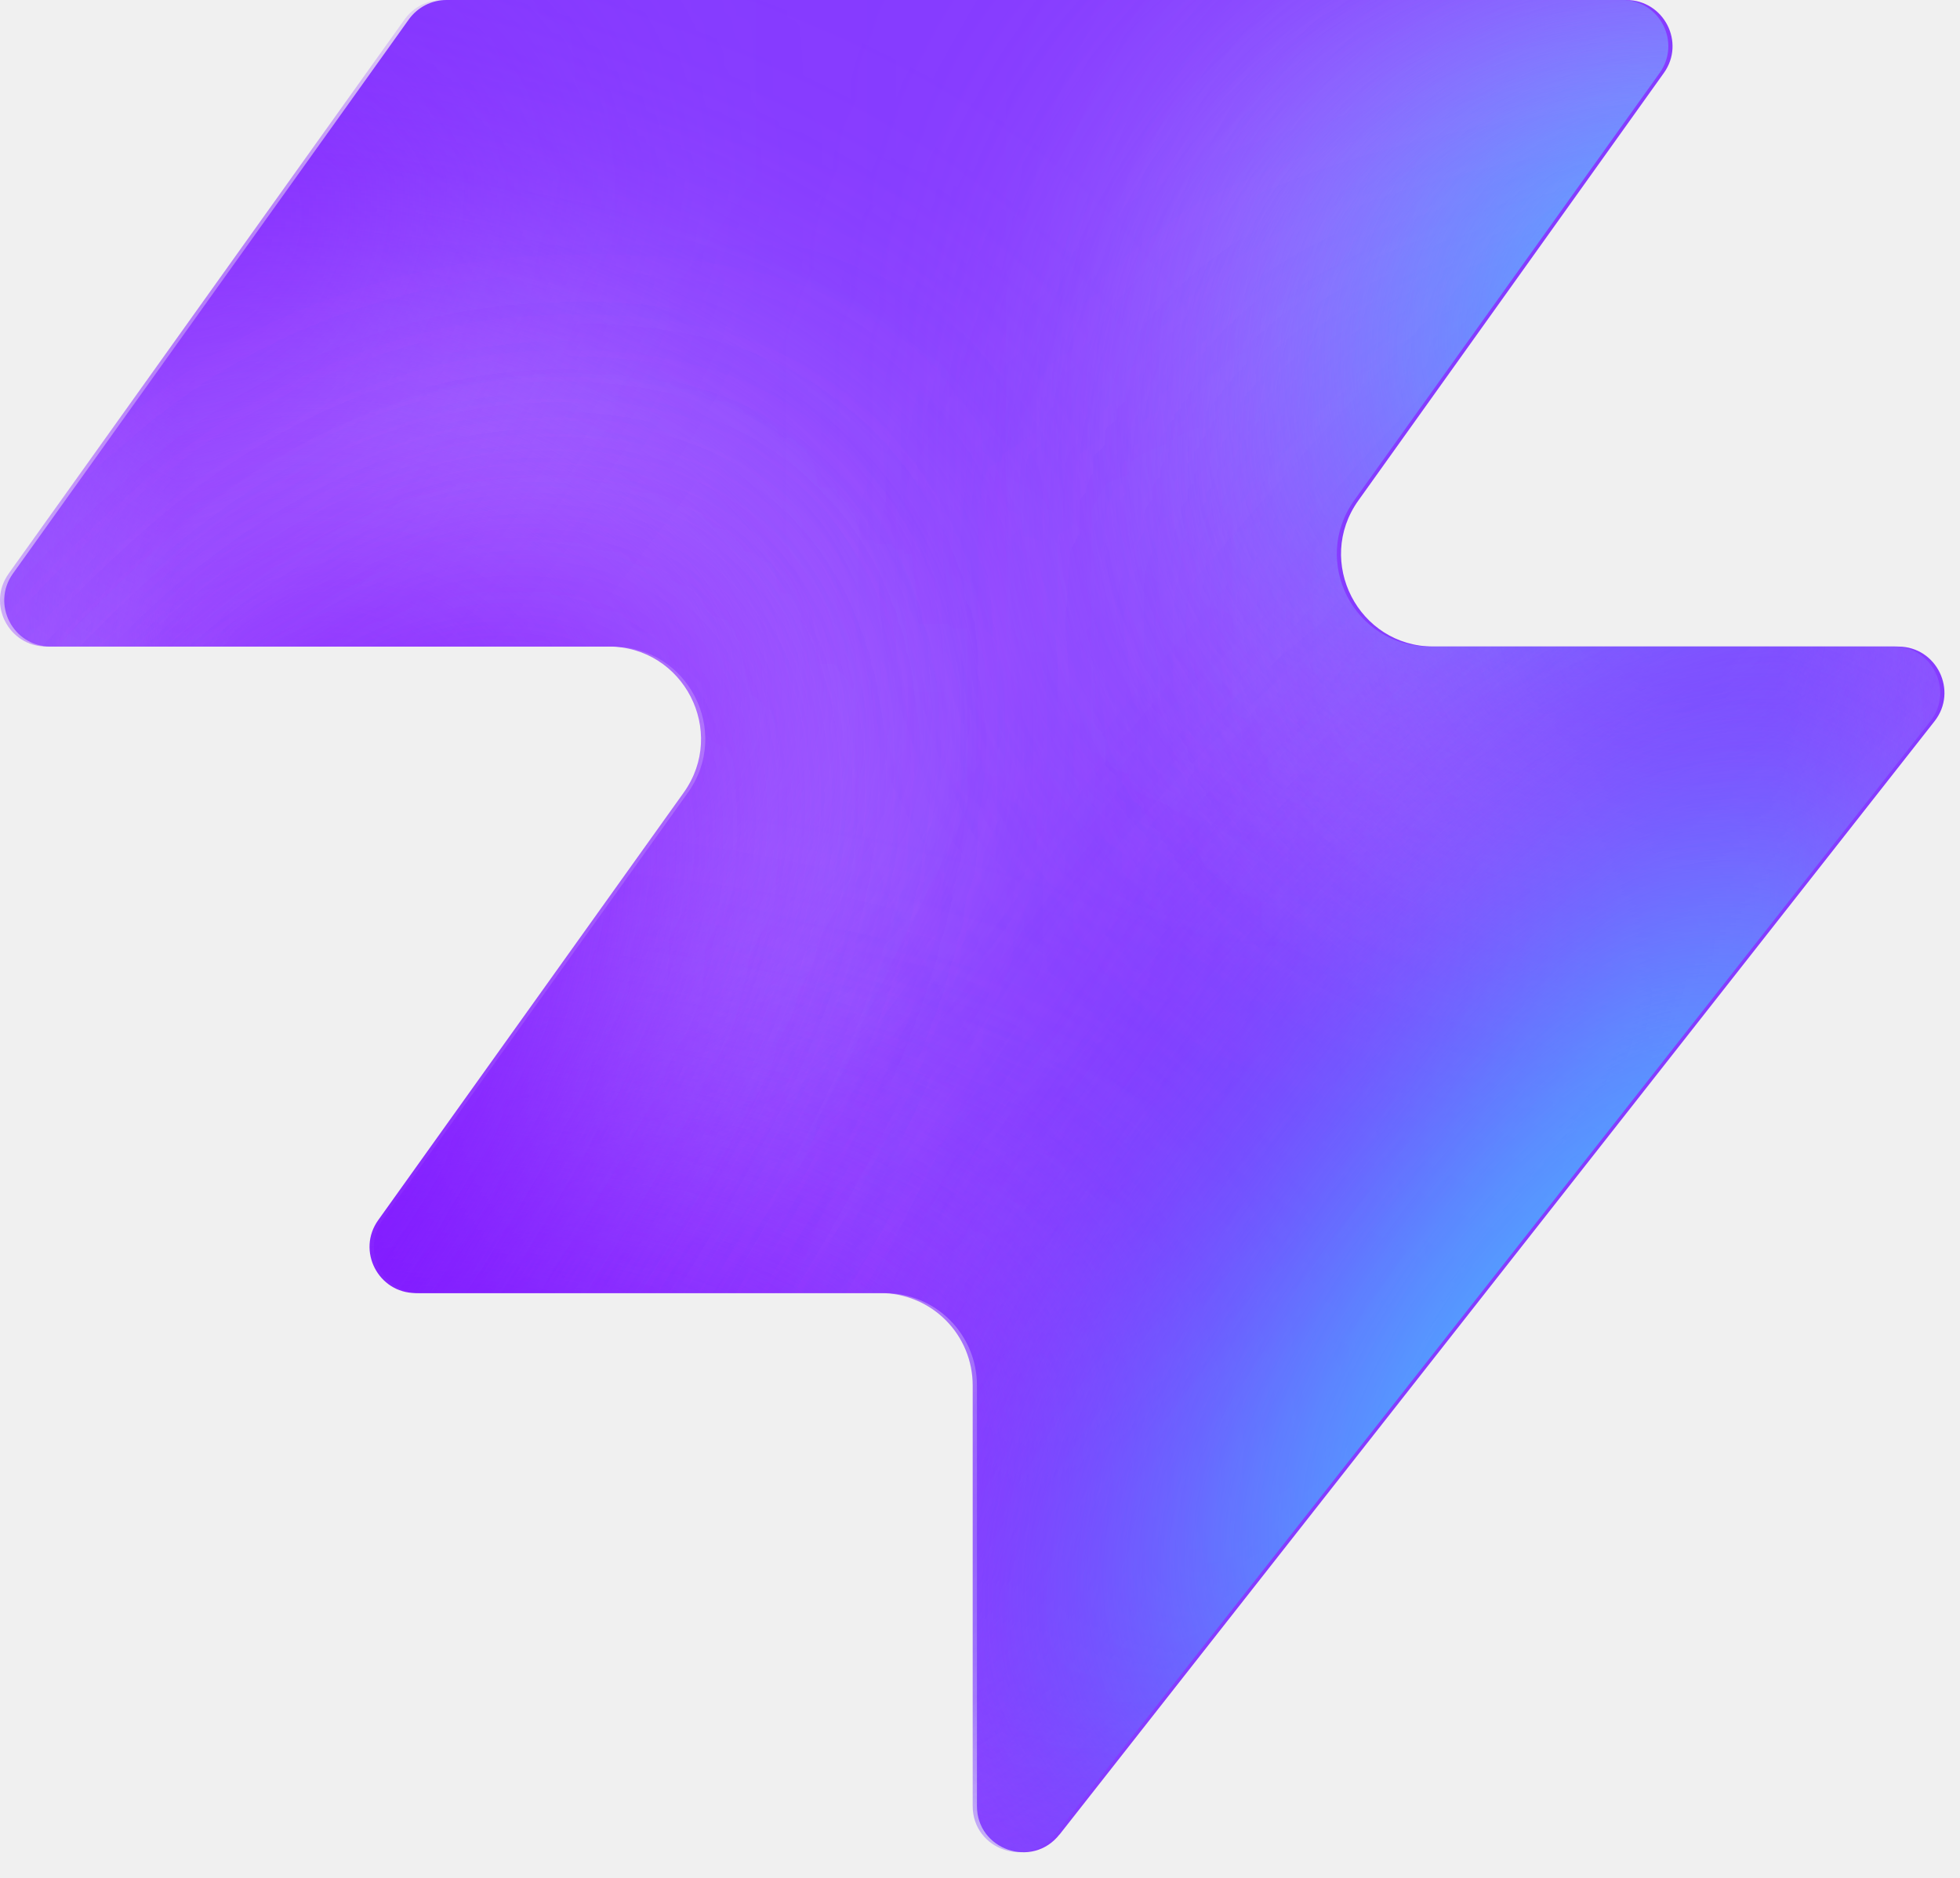
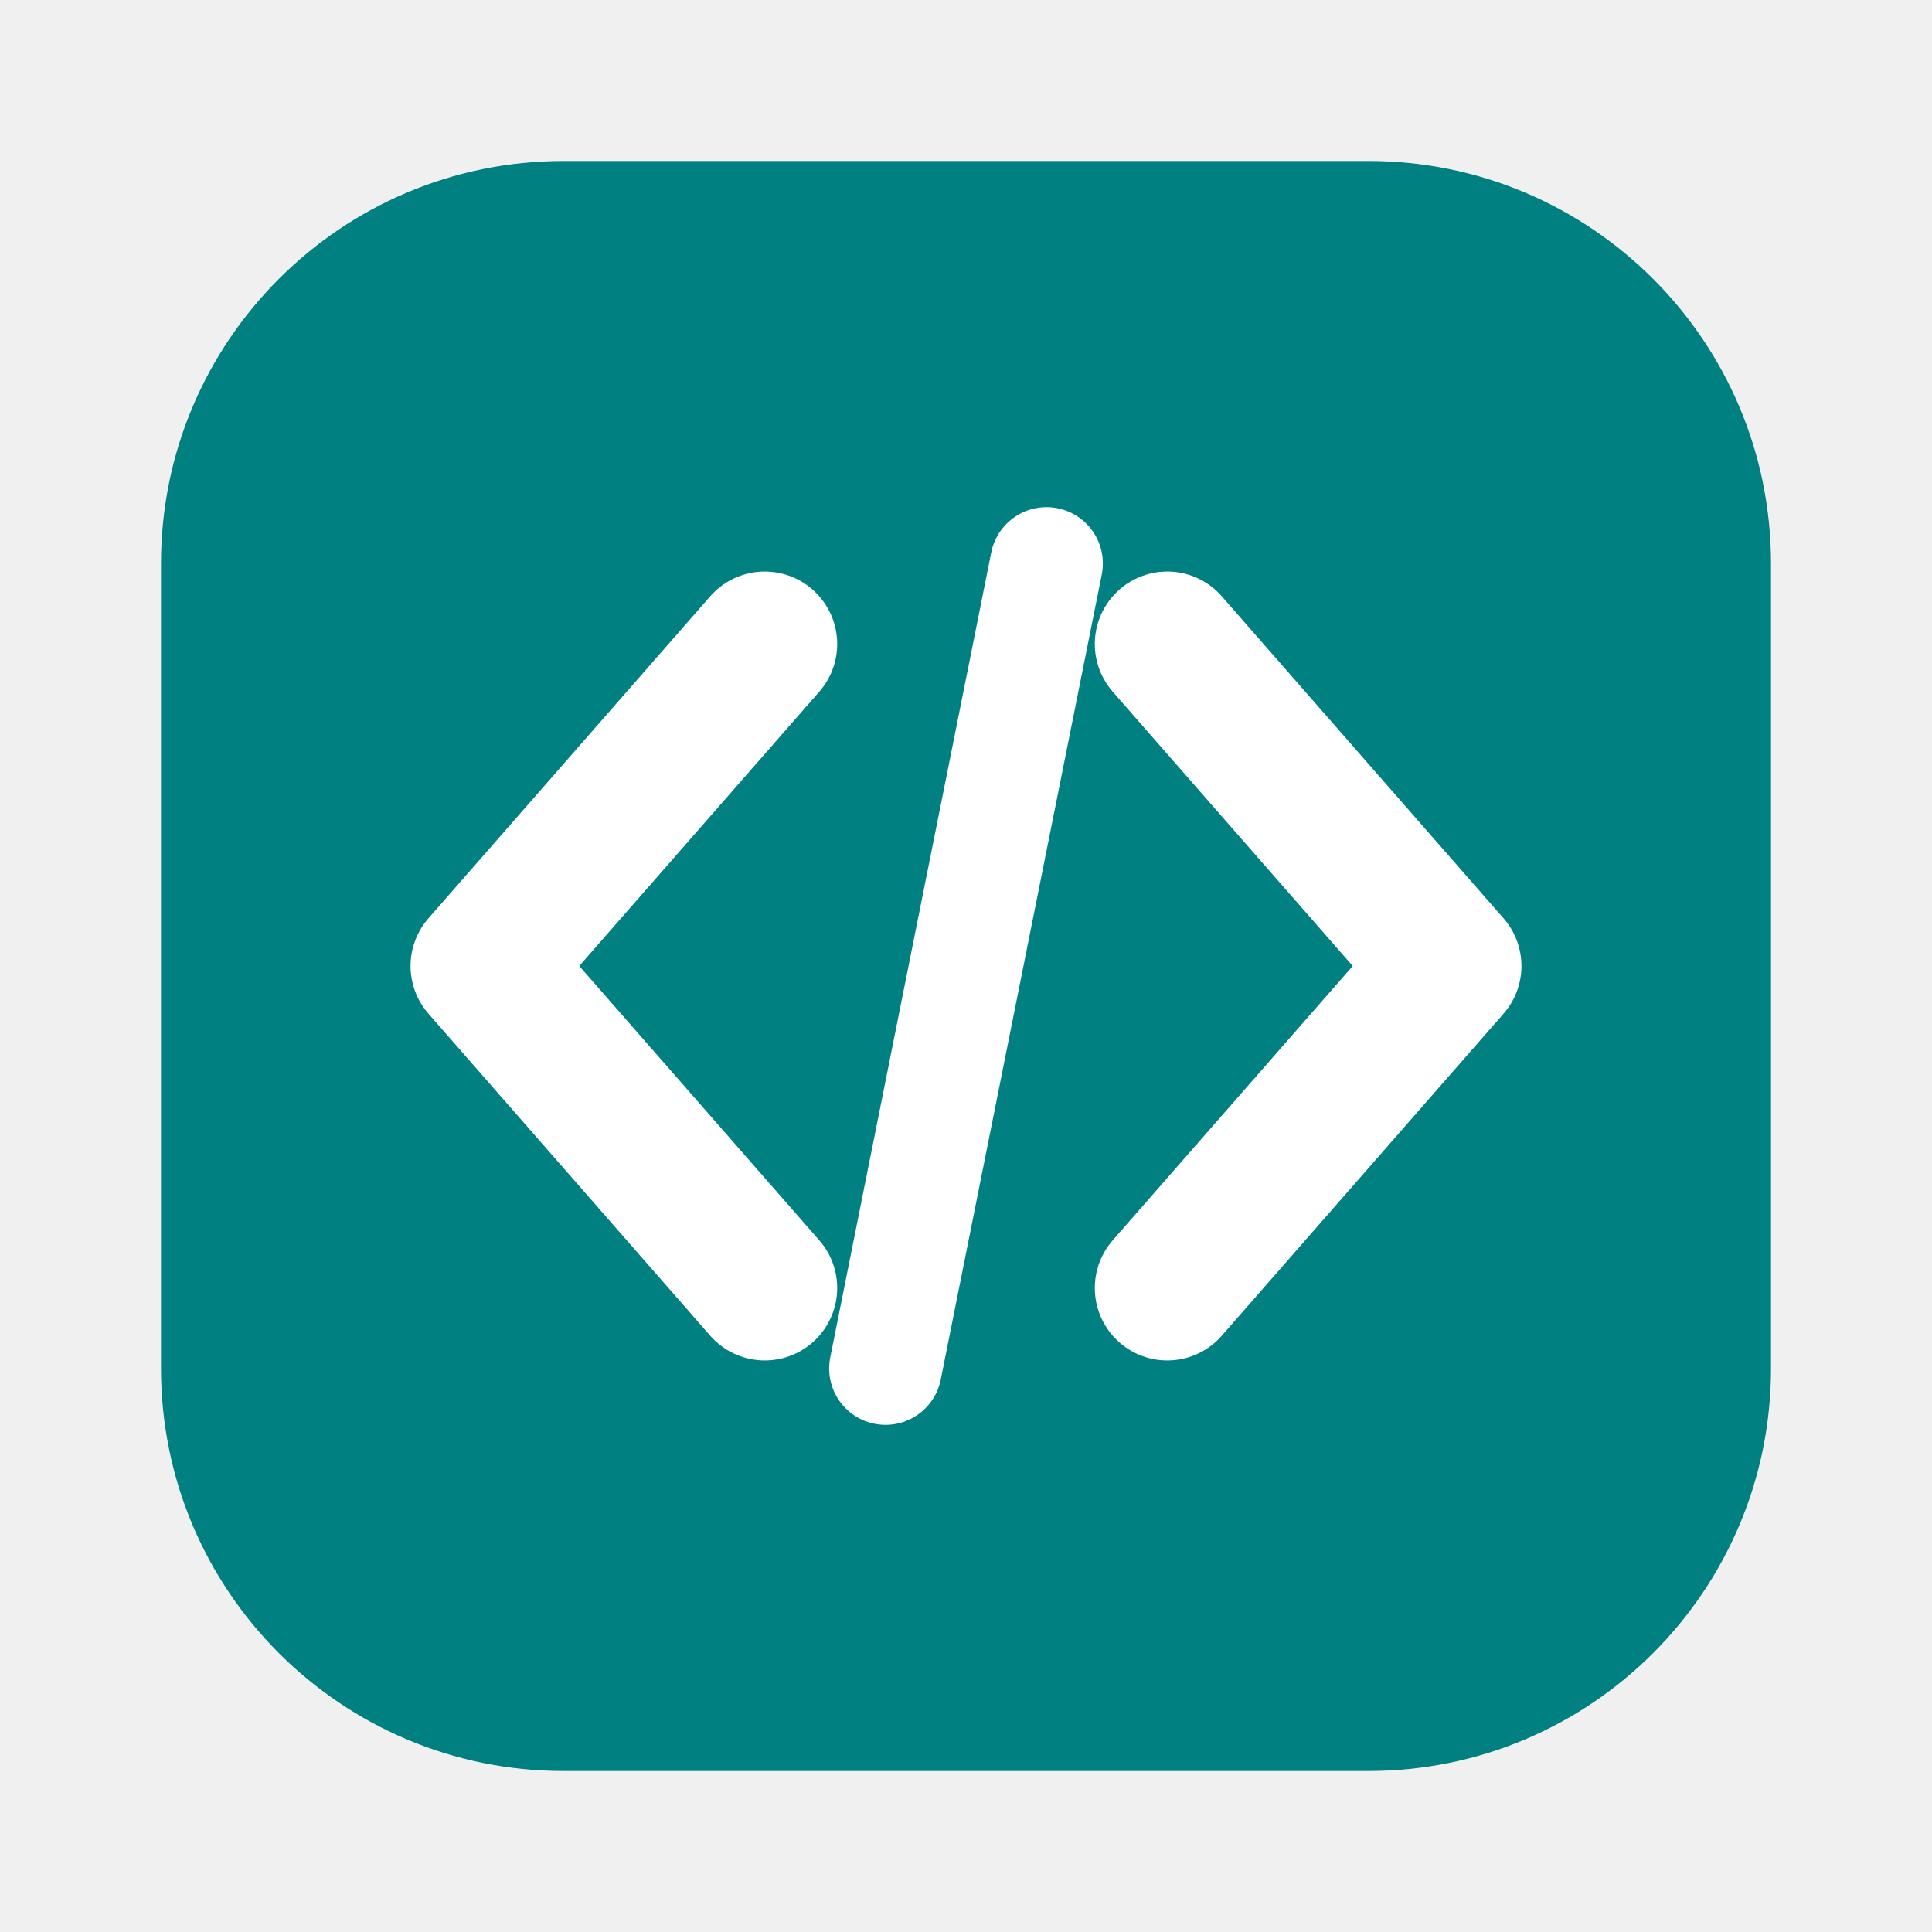
- <svg xmlns="http://www.w3.org/2000/svg" width="48" height="46" fill="none" viewBox="0 0 48 46">
-   <path fill="#863bff" d="M25.946 44.938c-.664.845-2.021.375-2.021-.698V33.937a2.26 2.26 0 0 0-2.262-2.262H10.287c-.92 0-1.456-1.04-.92-1.788l7.48-10.471c1.07-1.497 0-3.578-1.842-3.578H1.237c-.92 0-1.456-1.04-.92-1.788L10.013.474c.214-.297.556-.474.92-.474h28.894c.92 0 1.456 1.04.92 1.788l-7.48 10.471c-1.07 1.498 0 3.579 1.842 3.579h11.377c.943 0 1.473 1.088.89 1.83L25.947 44.94z" style="fill:#863bff;fill:color(display-p3 .525 .23 1);fill-opacity:1" />
-   <mask id="a" width="48" height="46" x="0" y="0" maskUnits="userSpaceOnUse" style="mask-type:alpha">
-     <path fill="#000" d="M25.842 44.938c-.664.844-2.021.375-2.021-.698V33.937a2.26 2.26 0 0 0-2.262-2.262H10.183c-.92 0-1.456-1.04-.92-1.788l7.48-10.471c1.07-1.498 0-3.579-1.842-3.579H1.133c-.92 0-1.456-1.04-.92-1.787L9.91.473c.214-.297.556-.474.92-.474h28.894c.92 0 1.456 1.04.92 1.788l-7.48 10.471c-1.07 1.498 0 3.578 1.842 3.578h11.377c.943 0 1.473 1.088.89 1.832L25.843 44.94z" style="fill:#000;fill-opacity:1" />
-   </mask>
-   <g mask="url(#a)">
-     <g filter="url(#b)">
-       <ellipse cx="5.508" cy="14.704" fill="#ede6ff" rx="5.508" ry="14.704" style="fill:#ede6ff;fill:color(display-p3 .927 .903 1);fill-opacity:1" transform="matrix(.00324 1 1 -.00324 -4.47 31.516)" />
-     </g>
-     <g filter="url(#c)">
-       <ellipse cx="10.399" cy="29.851" fill="#ede6ff" rx="10.399" ry="29.851" style="fill:#ede6ff;fill:color(display-p3 .927 .903 1);fill-opacity:1" transform="matrix(.00324 1 1 -.00324 -39.328 7.883)" />
-     </g>
-     <g filter="url(#d)">
-       <ellipse cx="5.508" cy="30.487" fill="#7e14ff" rx="5.508" ry="30.487" style="fill:#7e14ff;fill:color(display-p3 .492 .077 1);fill-opacity:1" transform="rotate(89.814 -25.913 -14.639)scale(1 -1)" />
-     </g>
-     <g filter="url(#e)">
-       <ellipse cx="5.508" cy="30.599" fill="#7e14ff" rx="5.508" ry="30.599" style="fill:#7e14ff;fill:color(display-p3 .492 .077 1);fill-opacity:1" transform="rotate(89.814 -32.644 -3.334)scale(1 -1)" />
-     </g>
-     <g filter="url(#f)">
-       <ellipse cx="5.508" cy="30.599" fill="#7e14ff" rx="5.508" ry="30.599" style="fill:#7e14ff;fill:color(display-p3 .492 .077 1);fill-opacity:1" transform="matrix(.00324 1 1 -.00324 -34.34 30.47)" />
-     </g>
-     <g filter="url(#g)">
-       <ellipse cx="14.072" cy="22.078" fill="#ede6ff" rx="14.072" ry="22.078" style="fill:#ede6ff;fill:color(display-p3 .927 .903 1);fill-opacity:1" transform="rotate(93.35 24.506 48.493)scale(-1 1)" />
-     </g>
-     <g filter="url(#h)">
-       <ellipse cx="3.47" cy="21.501" fill="#7e14ff" rx="3.47" ry="21.501" style="fill:#7e14ff;fill:color(display-p3 .492 .077 1);fill-opacity:1" transform="rotate(89.009 28.708 47.59)scale(-1 1)" />
-     </g>
-     <g filter="url(#i)">
-       <ellipse cx="3.47" cy="21.501" fill="#7e14ff" rx="3.47" ry="21.501" style="fill:#7e14ff;fill:color(display-p3 .492 .077 1);fill-opacity:1" transform="rotate(89.009 28.708 47.59)scale(-1 1)" />
-     </g>
-     <g filter="url(#j)">
-       <ellipse cx=".387" cy="8.972" fill="#7e14ff" rx="4.407" ry="29.108" style="fill:#7e14ff;fill:color(display-p3 .492 .077 1);fill-opacity:1" transform="rotate(39.51 .387 8.972)" />
-     </g>
-     <g filter="url(#k)">
-       <ellipse cx="47.523" cy="-6.092" fill="#7e14ff" rx="4.407" ry="29.108" style="fill:#7e14ff;fill:color(display-p3 .492 .077 1);fill-opacity:1" transform="rotate(37.892 47.523 -6.092)" />
-     </g>
-     <g filter="url(#l)">
-       <ellipse cx="41.412" cy="6.333" fill="#47bfff" rx="5.971" ry="9.665" style="fill:#47bfff;fill:color(display-p3 .28 .748 1);fill-opacity:1" transform="rotate(37.892 41.412 6.333)" />
-     </g>
-     <g filter="url(#m)">
-       <ellipse cx="-1.879" cy="38.332" fill="#7e14ff" rx="4.407" ry="29.108" style="fill:#7e14ff;fill:color(display-p3 .492 .077 1);fill-opacity:1" transform="rotate(37.892 -1.88 38.332)" />
-     </g>
-     <g filter="url(#n)">
-       <ellipse cx="-1.879" cy="38.332" fill="#7e14ff" rx="4.407" ry="29.108" style="fill:#7e14ff;fill:color(display-p3 .492 .077 1);fill-opacity:1" transform="rotate(37.892 -1.88 38.332)" />
-     </g>
-     <g filter="url(#o)">
-       <ellipse cx="35.651" cy="29.907" fill="#7e14ff" rx="4.407" ry="29.108" style="fill:#7e14ff;fill:color(display-p3 .492 .077 1);fill-opacity:1" transform="rotate(37.892 35.651 29.907)" />
-     </g>
-     <g filter="url(#p)">
-       <ellipse cx="38.418" cy="32.4" fill="#47bfff" rx="5.971" ry="15.297" style="fill:#47bfff;fill:color(display-p3 .28 .748 1);fill-opacity:1" transform="rotate(37.892 38.418 32.4)" />
-     </g>
-   </g>
-   <defs>
-     <filter id="b" width="60.045" height="41.654" x="-19.77" y="16.149" color-interpolation-filters="sRGB" filterUnits="userSpaceOnUse">
-       <feFlood flood-opacity="0" result="BackgroundImageFix" />
-       <feBlend in="SourceGraphic" in2="BackgroundImageFix" result="shape" />
-       <feGaussianBlur result="effect1_foregroundBlur_2002_17158" stdDeviation="7.659" />
-     </filter>
-     <filter id="c" width="90.34" height="51.437" x="-54.613" y="-7.533" color-interpolation-filters="sRGB" filterUnits="userSpaceOnUse">
-       <feFlood flood-opacity="0" result="BackgroundImageFix" />
-       <feBlend in="SourceGraphic" in2="BackgroundImageFix" result="shape" />
-       <feGaussianBlur result="effect1_foregroundBlur_2002_17158" stdDeviation="7.659" />
-     </filter>
-     <filter id="d" width="79.355" height="29.4" x="-49.64" y="2.03" color-interpolation-filters="sRGB" filterUnits="userSpaceOnUse">
-       <feFlood flood-opacity="0" result="BackgroundImageFix" />
-       <feBlend in="SourceGraphic" in2="BackgroundImageFix" result="shape" />
-       <feGaussianBlur result="effect1_foregroundBlur_2002_17158" stdDeviation="4.596" />
-     </filter>
-     <filter id="e" width="79.579" height="29.4" x="-45.045" y="20.029" color-interpolation-filters="sRGB" filterUnits="userSpaceOnUse">
-       <feFlood flood-opacity="0" result="BackgroundImageFix" />
-       <feBlend in="SourceGraphic" in2="BackgroundImageFix" result="shape" />
-       <feGaussianBlur result="effect1_foregroundBlur_2002_17158" stdDeviation="4.596" />
-     </filter>
-     <filter id="f" width="79.579" height="29.4" x="-43.513" y="21.178" color-interpolation-filters="sRGB" filterUnits="userSpaceOnUse">
-       <feFlood flood-opacity="0" result="BackgroundImageFix" />
-       <feBlend in="SourceGraphic" in2="BackgroundImageFix" result="shape" />
-       <feGaussianBlur result="effect1_foregroundBlur_2002_17158" stdDeviation="4.596" />
-     </filter>
-     <filter id="g" width="74.749" height="58.852" x="15.756" y="-17.901" color-interpolation-filters="sRGB" filterUnits="userSpaceOnUse">
-       <feFlood flood-opacity="0" result="BackgroundImageFix" />
-       <feBlend in="SourceGraphic" in2="BackgroundImageFix" result="shape" />
-       <feGaussianBlur result="effect1_foregroundBlur_2002_17158" stdDeviation="7.659" />
-     </filter>
-     <filter id="h" width="61.377" height="25.362" x="23.548" y="2.284" color-interpolation-filters="sRGB" filterUnits="userSpaceOnUse">
-       <feFlood flood-opacity="0" result="BackgroundImageFix" />
-       <feBlend in="SourceGraphic" in2="BackgroundImageFix" result="shape" />
-       <feGaussianBlur result="effect1_foregroundBlur_2002_17158" stdDeviation="4.596" />
-     </filter>
-     <filter id="i" width="61.377" height="25.362" x="23.548" y="2.284" color-interpolation-filters="sRGB" filterUnits="userSpaceOnUse">
-       <feFlood flood-opacity="0" result="BackgroundImageFix" />
-       <feBlend in="SourceGraphic" in2="BackgroundImageFix" result="shape" />
-       <feGaussianBlur result="effect1_foregroundBlur_2002_17158" stdDeviation="4.596" />
-     </filter>
-     <filter id="j" width="56.045" height="63.649" x="-27.636" y="-22.853" color-interpolation-filters="sRGB" filterUnits="userSpaceOnUse">
-       <feFlood flood-opacity="0" result="BackgroundImageFix" />
-       <feBlend in="SourceGraphic" in2="BackgroundImageFix" result="shape" />
-       <feGaussianBlur result="effect1_foregroundBlur_2002_17158" stdDeviation="4.596" />
-     </filter>
-     <filter id="k" width="54.814" height="64.646" x="20.116" y="-38.415" color-interpolation-filters="sRGB" filterUnits="userSpaceOnUse">
-       <feFlood flood-opacity="0" result="BackgroundImageFix" />
-       <feBlend in="SourceGraphic" in2="BackgroundImageFix" result="shape" />
-       <feGaussianBlur result="effect1_foregroundBlur_2002_17158" stdDeviation="4.596" />
-     </filter>
-     <filter id="l" width="33.541" height="35.313" x="24.641" y="-11.323" color-interpolation-filters="sRGB" filterUnits="userSpaceOnUse">
-       <feFlood flood-opacity="0" result="BackgroundImageFix" />
-       <feBlend in="SourceGraphic" in2="BackgroundImageFix" result="shape" />
-       <feGaussianBlur result="effect1_foregroundBlur_2002_17158" stdDeviation="4.596" />
-     </filter>
-     <filter id="m" width="54.814" height="64.646" x="-29.286" y="6.009" color-interpolation-filters="sRGB" filterUnits="userSpaceOnUse">
-       <feFlood flood-opacity="0" result="BackgroundImageFix" />
-       <feBlend in="SourceGraphic" in2="BackgroundImageFix" result="shape" />
-       <feGaussianBlur result="effect1_foregroundBlur_2002_17158" stdDeviation="4.596" />
-     </filter>
-     <filter id="n" width="54.814" height="64.646" x="-29.286" y="6.009" color-interpolation-filters="sRGB" filterUnits="userSpaceOnUse">
-       <feFlood flood-opacity="0" result="BackgroundImageFix" />
-       <feBlend in="SourceGraphic" in2="BackgroundImageFix" result="shape" />
-       <feGaussianBlur result="effect1_foregroundBlur_2002_17158" stdDeviation="4.596" />
-     </filter>
-     <filter id="o" width="54.814" height="64.646" x="8.244" y="-2.416" color-interpolation-filters="sRGB" filterUnits="userSpaceOnUse">
-       <feFlood flood-opacity="0" result="BackgroundImageFix" />
-       <feBlend in="SourceGraphic" in2="BackgroundImageFix" result="shape" />
-       <feGaussianBlur result="effect1_foregroundBlur_2002_17158" stdDeviation="4.596" />
-     </filter>
-     <filter id="p" width="39.409" height="43.623" x="18.713" y="10.588" color-interpolation-filters="sRGB" filterUnits="userSpaceOnUse">
-       <feFlood flood-opacity="0" result="BackgroundImageFix" />
-       <feBlend in="SourceGraphic" in2="BackgroundImageFix" result="shape" />
-       <feGaussianBlur result="effect1_foregroundBlur_2002_17158" stdDeviation="4.596" />
-     </filter>
-   </defs>
+ <svg xmlns="http://www.w3.org/2000/svg" viewBox="0 0 24 24">
+   <rect x="2" y="2" width="20" height="20" rx="5" fill="#008080" />
+   <path d="M9.5 8l-3.5 4 3.5 4" fill="none" stroke="#ffffff" stroke-width="1.8" stroke-linecap="round" stroke-linejoin="round" />
+   <path d="M14.5 8l3.5 4-3.5 4" fill="none" stroke="#ffffff" stroke-width="1.8" stroke-linecap="round" stroke-linejoin="round" />
+   <line x1="13" y1="7" x2="11" y2="17" stroke="#ffffff" stroke-width="1.4" stroke-linecap="round" />
</svg>
